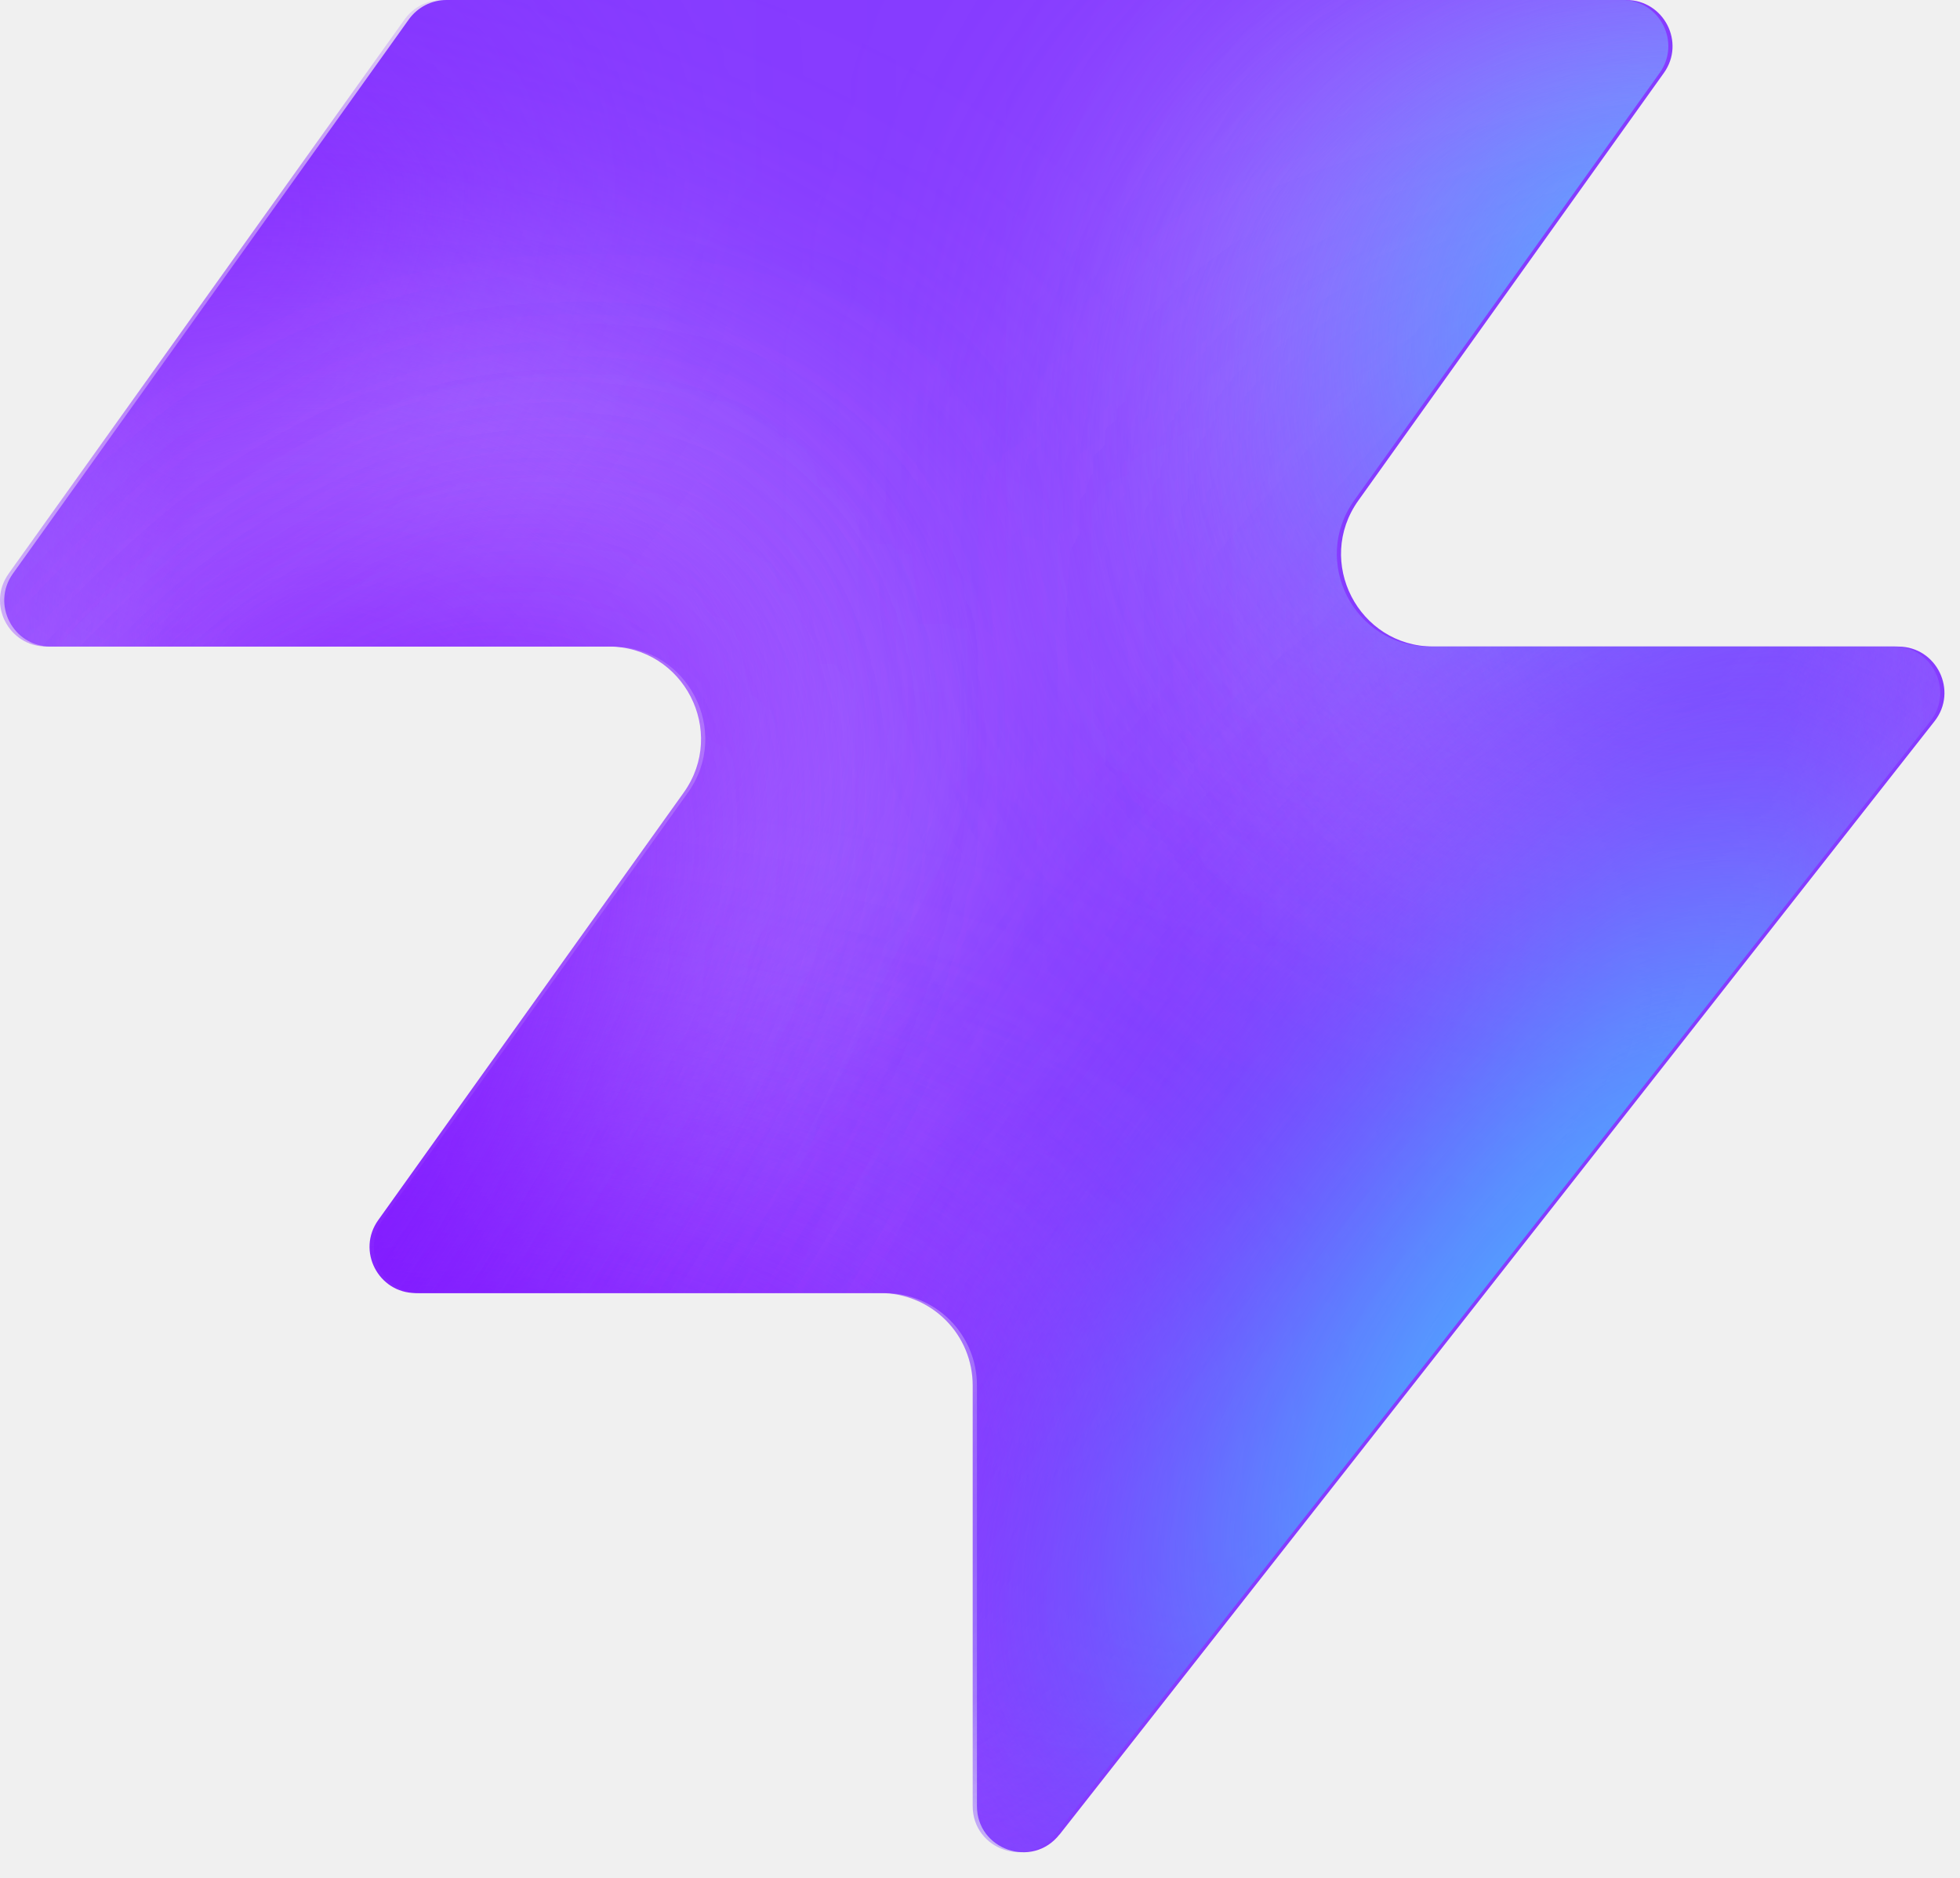
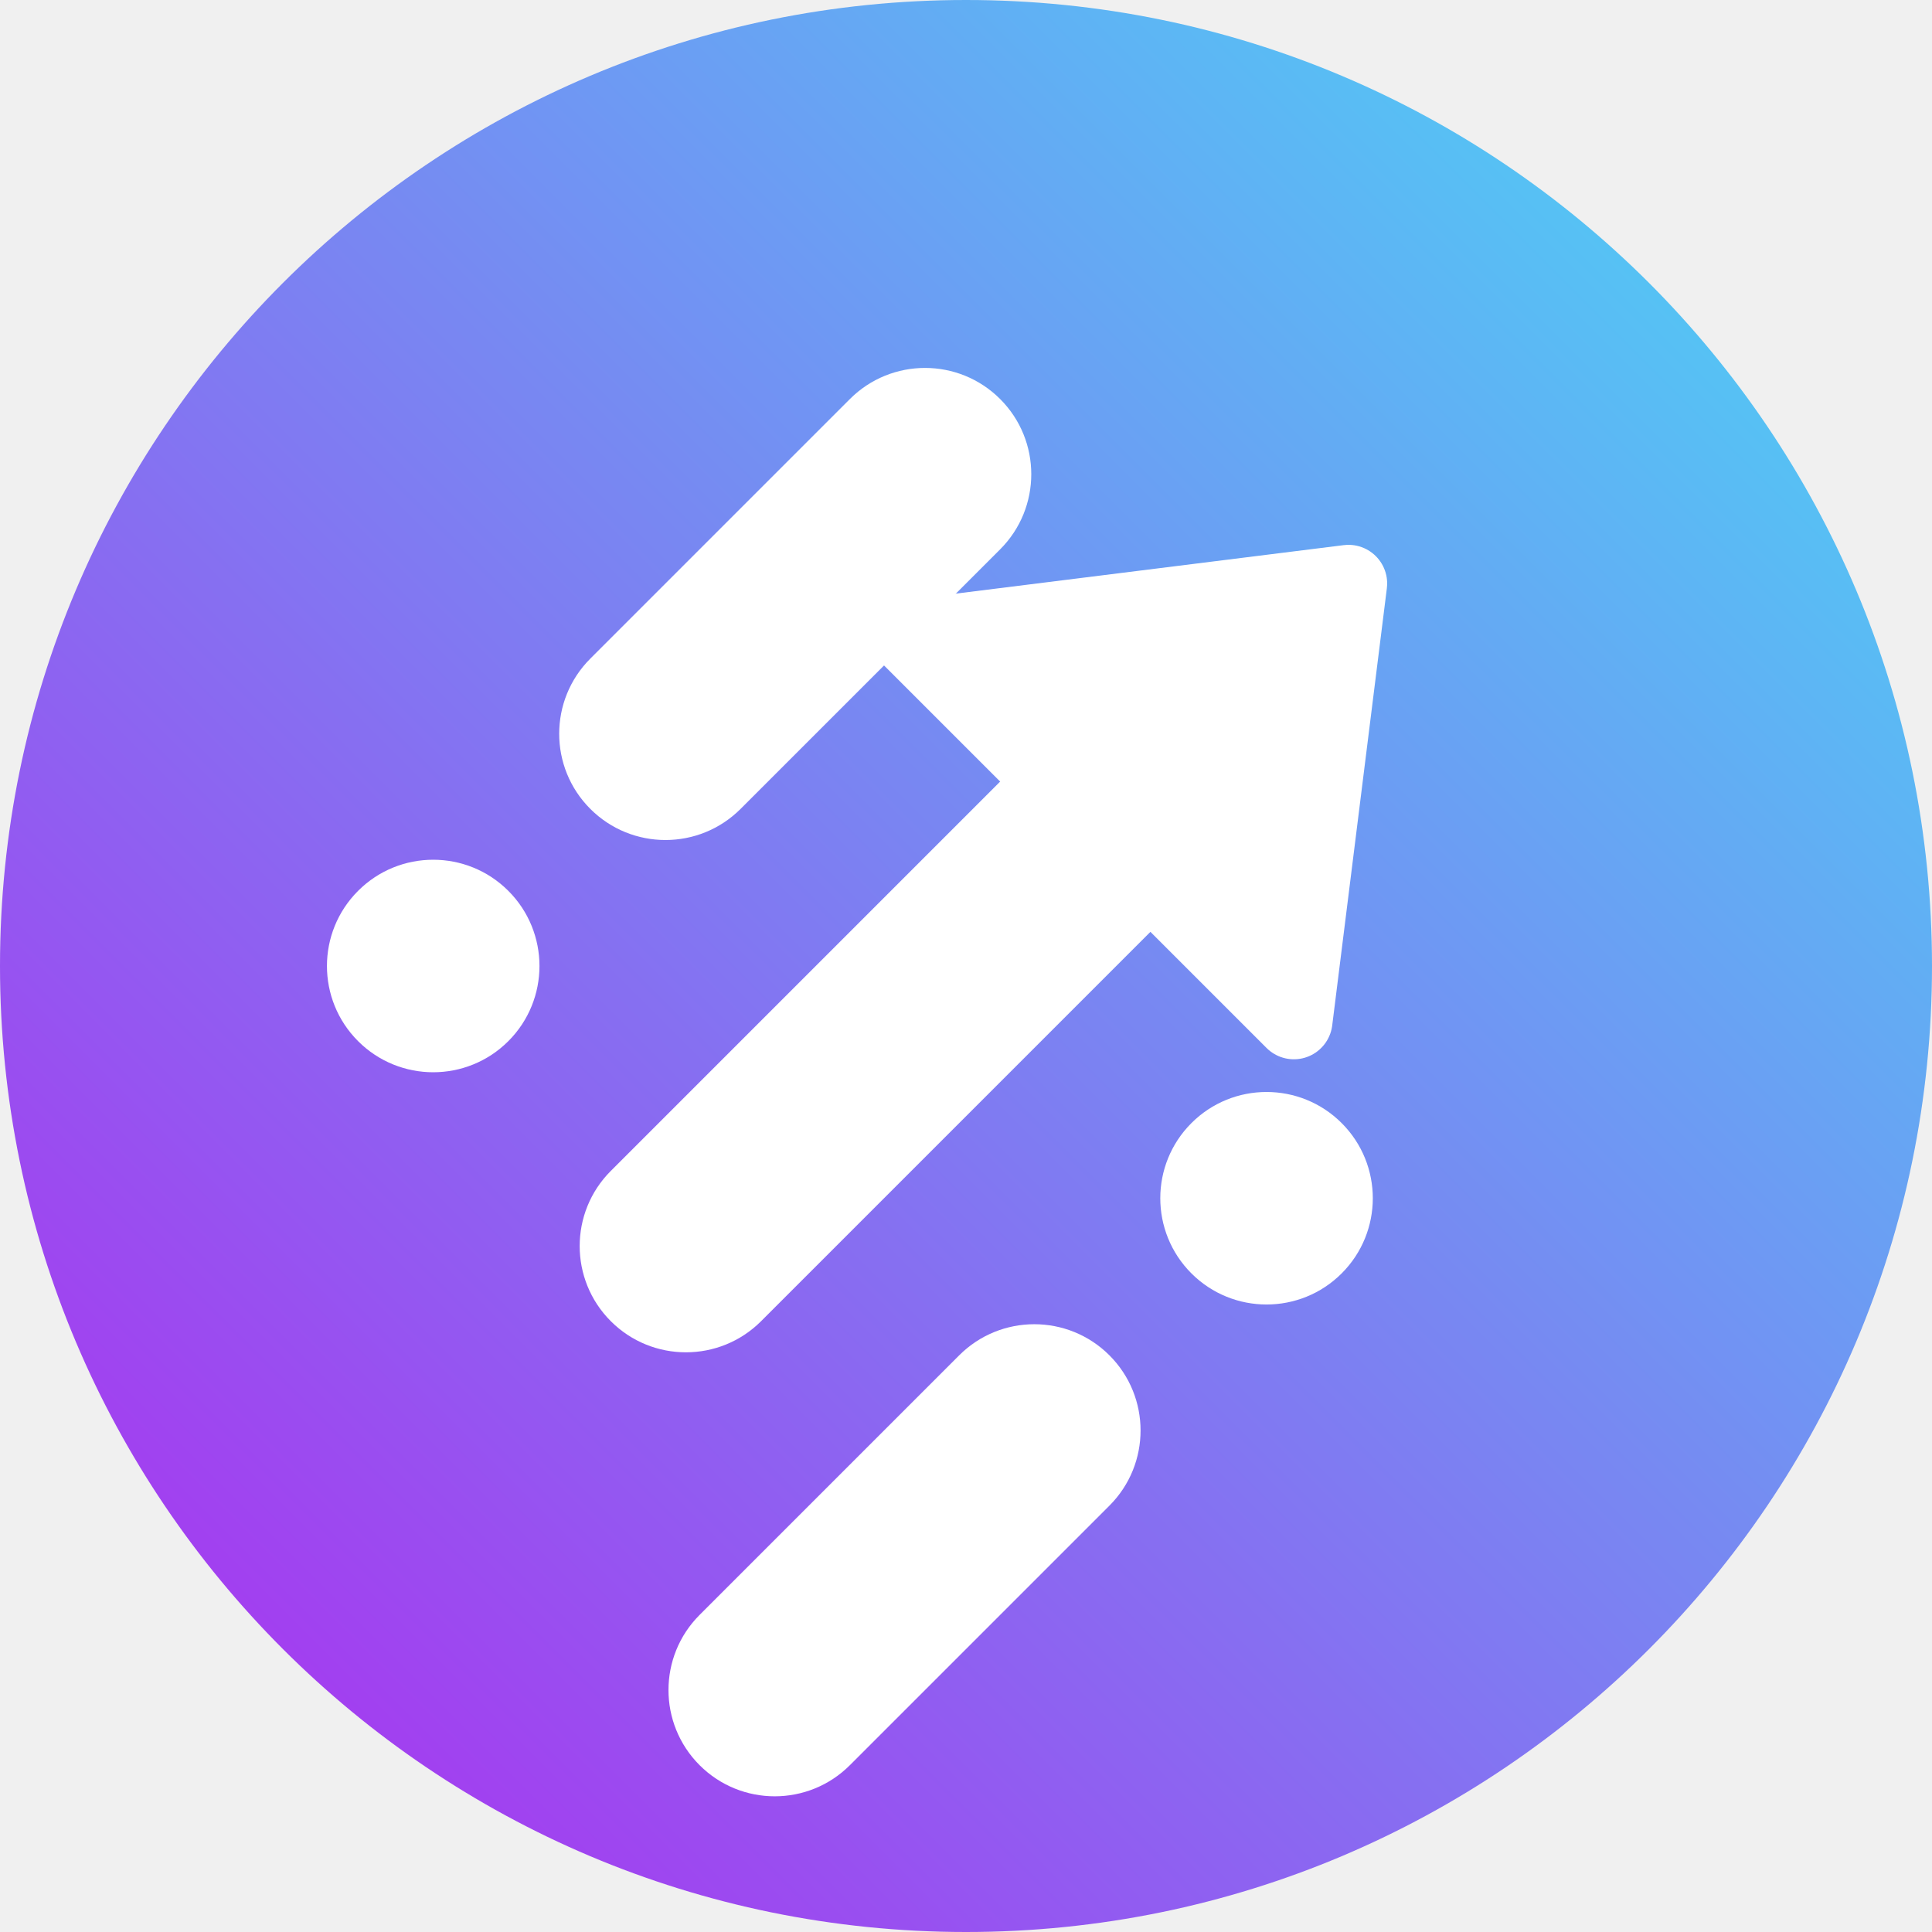
- <svg xmlns="http://www.w3.org/2000/svg" width="48" height="46" fill="none" viewBox="0 0 48 46">
-   <path fill="#863bff" d="M25.946 44.938c-.664.845-2.021.375-2.021-.698V33.937a2.26 2.26 0 0 0-2.262-2.262H10.287c-.92 0-1.456-1.04-.92-1.788l7.48-10.471c1.07-1.497 0-3.578-1.842-3.578H1.237c-.92 0-1.456-1.04-.92-1.788L10.013.474c.214-.297.556-.474.92-.474h28.894c.92 0 1.456 1.04.92 1.788l-7.48 10.471c-1.07 1.498 0 3.579 1.842 3.579h11.377c.943 0 1.473 1.088.89 1.83L25.947 44.94z" style="fill:#863bff;fill:color(display-p3 .525 .23 1);fill-opacity:1" />
-   <mask id="a" width="48" height="46" x="0" y="0" maskUnits="userSpaceOnUse" style="mask-type:alpha">
-     <path fill="#000" d="M25.842 44.938c-.664.844-2.021.375-2.021-.698V33.937a2.26 2.26 0 0 0-2.262-2.262H10.183c-.92 0-1.456-1.04-.92-1.788l7.48-10.471c1.07-1.498 0-3.579-1.842-3.579H1.133c-.92 0-1.456-1.04-.92-1.787L9.91.473c.214-.297.556-.474.92-.474h28.894c.92 0 1.456 1.04.92 1.788l-7.48 10.471c-1.07 1.498 0 3.578 1.842 3.578h11.377c.943 0 1.473 1.088.89 1.832L25.843 44.94z" style="fill:#000;fill-opacity:1" />
-   </mask>
-   <g mask="url(#a)">
-     <g filter="url(#b)">
-       <ellipse cx="5.508" cy="14.704" fill="#ede6ff" rx="5.508" ry="14.704" style="fill:#ede6ff;fill:color(display-p3 .927 .903 1);fill-opacity:1" transform="matrix(.00324 1 1 -.00324 -4.47 31.516)" />
-     </g>
-     <g filter="url(#c)">
-       <ellipse cx="10.399" cy="29.851" fill="#ede6ff" rx="10.399" ry="29.851" style="fill:#ede6ff;fill:color(display-p3 .927 .903 1);fill-opacity:1" transform="matrix(.00324 1 1 -.00324 -39.328 7.883)" />
-     </g>
-     <g filter="url(#d)">
-       <ellipse cx="5.508" cy="30.487" fill="#7e14ff" rx="5.508" ry="30.487" style="fill:#7e14ff;fill:color(display-p3 .492 .077 1);fill-opacity:1" transform="rotate(89.814 -25.913 -14.639)scale(1 -1)" />
-     </g>
-     <g filter="url(#e)">
-       <ellipse cx="5.508" cy="30.599" fill="#7e14ff" rx="5.508" ry="30.599" style="fill:#7e14ff;fill:color(display-p3 .492 .077 1);fill-opacity:1" transform="rotate(89.814 -32.644 -3.334)scale(1 -1)" />
-     </g>
-     <g filter="url(#f)">
-       <ellipse cx="5.508" cy="30.599" fill="#7e14ff" rx="5.508" ry="30.599" style="fill:#7e14ff;fill:color(display-p3 .492 .077 1);fill-opacity:1" transform="matrix(.00324 1 1 -.00324 -34.34 30.47)" />
-     </g>
-     <g filter="url(#g)">
-       <ellipse cx="14.072" cy="22.078" fill="#ede6ff" rx="14.072" ry="22.078" style="fill:#ede6ff;fill:color(display-p3 .927 .903 1);fill-opacity:1" transform="rotate(93.35 24.506 48.493)scale(-1 1)" />
-     </g>
-     <g filter="url(#h)">
-       <ellipse cx="3.47" cy="21.501" fill="#7e14ff" rx="3.47" ry="21.501" style="fill:#7e14ff;fill:color(display-p3 .492 .077 1);fill-opacity:1" transform="rotate(89.009 28.708 47.59)scale(-1 1)" />
-     </g>
-     <g filter="url(#i)">
-       <ellipse cx="3.47" cy="21.501" fill="#7e14ff" rx="3.47" ry="21.501" style="fill:#7e14ff;fill:color(display-p3 .492 .077 1);fill-opacity:1" transform="rotate(89.009 28.708 47.59)scale(-1 1)" />
-     </g>
-     <g filter="url(#j)">
-       <ellipse cx=".387" cy="8.972" fill="#7e14ff" rx="4.407" ry="29.108" style="fill:#7e14ff;fill:color(display-p3 .492 .077 1);fill-opacity:1" transform="rotate(39.51 .387 8.972)" />
-     </g>
-     <g filter="url(#k)">
-       <ellipse cx="47.523" cy="-6.092" fill="#7e14ff" rx="4.407" ry="29.108" style="fill:#7e14ff;fill:color(display-p3 .492 .077 1);fill-opacity:1" transform="rotate(37.892 47.523 -6.092)" />
-     </g>
-     <g filter="url(#l)">
-       <ellipse cx="41.412" cy="6.333" fill="#47bfff" rx="5.971" ry="9.665" style="fill:#47bfff;fill:color(display-p3 .28 .748 1);fill-opacity:1" transform="rotate(37.892 41.412 6.333)" />
-     </g>
-     <g filter="url(#m)">
-       <ellipse cx="-1.879" cy="38.332" fill="#7e14ff" rx="4.407" ry="29.108" style="fill:#7e14ff;fill:color(display-p3 .492 .077 1);fill-opacity:1" transform="rotate(37.892 -1.88 38.332)" />
-     </g>
-     <g filter="url(#n)">
-       <ellipse cx="-1.879" cy="38.332" fill="#7e14ff" rx="4.407" ry="29.108" style="fill:#7e14ff;fill:color(display-p3 .492 .077 1);fill-opacity:1" transform="rotate(37.892 -1.88 38.332)" />
-     </g>
-     <g filter="url(#o)">
-       <ellipse cx="35.651" cy="29.907" fill="#7e14ff" rx="4.407" ry="29.108" style="fill:#7e14ff;fill:color(display-p3 .492 .077 1);fill-opacity:1" transform="rotate(37.892 35.651 29.907)" />
-     </g>
-     <g filter="url(#p)">
-       <ellipse cx="38.418" cy="32.4" fill="#47bfff" rx="5.971" ry="15.297" style="fill:#47bfff;fill:color(display-p3 .28 .748 1);fill-opacity:1" transform="rotate(37.892 38.418 32.4)" />
-     </g>
+ <svg xmlns="http://www.w3.org/2000/svg" viewBox="0 0 100 100">
+   <defs>
+     <linearGradient id="g" x1="0%" y1="100%" x2="100%" y2="0%">
+       <stop offset="0%" stop-color="#B224EF" />
+       <stop offset="100%" stop-color="#46DDF5" />
+     </linearGradient>
+   </defs>
+   <circle cx="50" cy="50" r="50" fill="url(#g)" />
+   <g fill="#FFFFFF" transform="translate(50, 50) rotate(45)">
+     <rect x="-25" y="-22" width="11" height="30" rx="5.5" />
+     <rect x="-25" y="14" width="11" height="11" rx="5.5" />
+     <rect x="-5.5" y="-14" width="11" height="40" rx="5.5" />
+     <path d="M -14 -10 L 0 -28 L 14 -10 Z" stroke="#FFFFFF" stroke-width="4" stroke-linejoin="round" />
+     <rect x="14" y="-8" width="11" height="11" rx="5.5" />
+     <rect x="14" y="9" width="11" height="30" rx="5.5" />
  </g>
-   <defs>
-     <filter id="b" width="60.045" height="41.654" x="-19.77" y="16.149" color-interpolation-filters="sRGB" filterUnits="userSpaceOnUse">
-       <feFlood flood-opacity="0" result="BackgroundImageFix" />
-       <feBlend in="SourceGraphic" in2="BackgroundImageFix" result="shape" />
-       <feGaussianBlur result="effect1_foregroundBlur_2002_17158" stdDeviation="7.659" />
-     </filter>
-     <filter id="c" width="90.34" height="51.437" x="-54.613" y="-7.533" color-interpolation-filters="sRGB" filterUnits="userSpaceOnUse">
-       <feFlood flood-opacity="0" result="BackgroundImageFix" />
-       <feBlend in="SourceGraphic" in2="BackgroundImageFix" result="shape" />
-       <feGaussianBlur result="effect1_foregroundBlur_2002_17158" stdDeviation="7.659" />
-     </filter>
-     <filter id="d" width="79.355" height="29.4" x="-49.64" y="2.03" color-interpolation-filters="sRGB" filterUnits="userSpaceOnUse">
-       <feFlood flood-opacity="0" result="BackgroundImageFix" />
-       <feBlend in="SourceGraphic" in2="BackgroundImageFix" result="shape" />
-       <feGaussianBlur result="effect1_foregroundBlur_2002_17158" stdDeviation="4.596" />
-     </filter>
-     <filter id="e" width="79.579" height="29.4" x="-45.045" y="20.029" color-interpolation-filters="sRGB" filterUnits="userSpaceOnUse">
-       <feFlood flood-opacity="0" result="BackgroundImageFix" />
-       <feBlend in="SourceGraphic" in2="BackgroundImageFix" result="shape" />
-       <feGaussianBlur result="effect1_foregroundBlur_2002_17158" stdDeviation="4.596" />
-     </filter>
-     <filter id="f" width="79.579" height="29.4" x="-43.513" y="21.178" color-interpolation-filters="sRGB" filterUnits="userSpaceOnUse">
-       <feFlood flood-opacity="0" result="BackgroundImageFix" />
-       <feBlend in="SourceGraphic" in2="BackgroundImageFix" result="shape" />
-       <feGaussianBlur result="effect1_foregroundBlur_2002_17158" stdDeviation="4.596" />
-     </filter>
-     <filter id="g" width="74.749" height="58.852" x="15.756" y="-17.901" color-interpolation-filters="sRGB" filterUnits="userSpaceOnUse">
-       <feFlood flood-opacity="0" result="BackgroundImageFix" />
-       <feBlend in="SourceGraphic" in2="BackgroundImageFix" result="shape" />
-       <feGaussianBlur result="effect1_foregroundBlur_2002_17158" stdDeviation="7.659" />
-     </filter>
-     <filter id="h" width="61.377" height="25.362" x="23.548" y="2.284" color-interpolation-filters="sRGB" filterUnits="userSpaceOnUse">
-       <feFlood flood-opacity="0" result="BackgroundImageFix" />
-       <feBlend in="SourceGraphic" in2="BackgroundImageFix" result="shape" />
-       <feGaussianBlur result="effect1_foregroundBlur_2002_17158" stdDeviation="4.596" />
-     </filter>
-     <filter id="i" width="61.377" height="25.362" x="23.548" y="2.284" color-interpolation-filters="sRGB" filterUnits="userSpaceOnUse">
-       <feFlood flood-opacity="0" result="BackgroundImageFix" />
-       <feBlend in="SourceGraphic" in2="BackgroundImageFix" result="shape" />
-       <feGaussianBlur result="effect1_foregroundBlur_2002_17158" stdDeviation="4.596" />
-     </filter>
-     <filter id="j" width="56.045" height="63.649" x="-27.636" y="-22.853" color-interpolation-filters="sRGB" filterUnits="userSpaceOnUse">
-       <feFlood flood-opacity="0" result="BackgroundImageFix" />
-       <feBlend in="SourceGraphic" in2="BackgroundImageFix" result="shape" />
-       <feGaussianBlur result="effect1_foregroundBlur_2002_17158" stdDeviation="4.596" />
-     </filter>
-     <filter id="k" width="54.814" height="64.646" x="20.116" y="-38.415" color-interpolation-filters="sRGB" filterUnits="userSpaceOnUse">
-       <feFlood flood-opacity="0" result="BackgroundImageFix" />
-       <feBlend in="SourceGraphic" in2="BackgroundImageFix" result="shape" />
-       <feGaussianBlur result="effect1_foregroundBlur_2002_17158" stdDeviation="4.596" />
-     </filter>
-     <filter id="l" width="33.541" height="35.313" x="24.641" y="-11.323" color-interpolation-filters="sRGB" filterUnits="userSpaceOnUse">
-       <feFlood flood-opacity="0" result="BackgroundImageFix" />
-       <feBlend in="SourceGraphic" in2="BackgroundImageFix" result="shape" />
-       <feGaussianBlur result="effect1_foregroundBlur_2002_17158" stdDeviation="4.596" />
-     </filter>
-     <filter id="m" width="54.814" height="64.646" x="-29.286" y="6.009" color-interpolation-filters="sRGB" filterUnits="userSpaceOnUse">
-       <feFlood flood-opacity="0" result="BackgroundImageFix" />
-       <feBlend in="SourceGraphic" in2="BackgroundImageFix" result="shape" />
-       <feGaussianBlur result="effect1_foregroundBlur_2002_17158" stdDeviation="4.596" />
-     </filter>
-     <filter id="n" width="54.814" height="64.646" x="-29.286" y="6.009" color-interpolation-filters="sRGB" filterUnits="userSpaceOnUse">
-       <feFlood flood-opacity="0" result="BackgroundImageFix" />
-       <feBlend in="SourceGraphic" in2="BackgroundImageFix" result="shape" />
-       <feGaussianBlur result="effect1_foregroundBlur_2002_17158" stdDeviation="4.596" />
-     </filter>
-     <filter id="o" width="54.814" height="64.646" x="8.244" y="-2.416" color-interpolation-filters="sRGB" filterUnits="userSpaceOnUse">
-       <feFlood flood-opacity="0" result="BackgroundImageFix" />
-       <feBlend in="SourceGraphic" in2="BackgroundImageFix" result="shape" />
-       <feGaussianBlur result="effect1_foregroundBlur_2002_17158" stdDeviation="4.596" />
-     </filter>
-     <filter id="p" width="39.409" height="43.623" x="18.713" y="10.588" color-interpolation-filters="sRGB" filterUnits="userSpaceOnUse">
-       <feFlood flood-opacity="0" result="BackgroundImageFix" />
-       <feBlend in="SourceGraphic" in2="BackgroundImageFix" result="shape" />
-       <feGaussianBlur result="effect1_foregroundBlur_2002_17158" stdDeviation="4.596" />
-     </filter>
-   </defs>
</svg>
